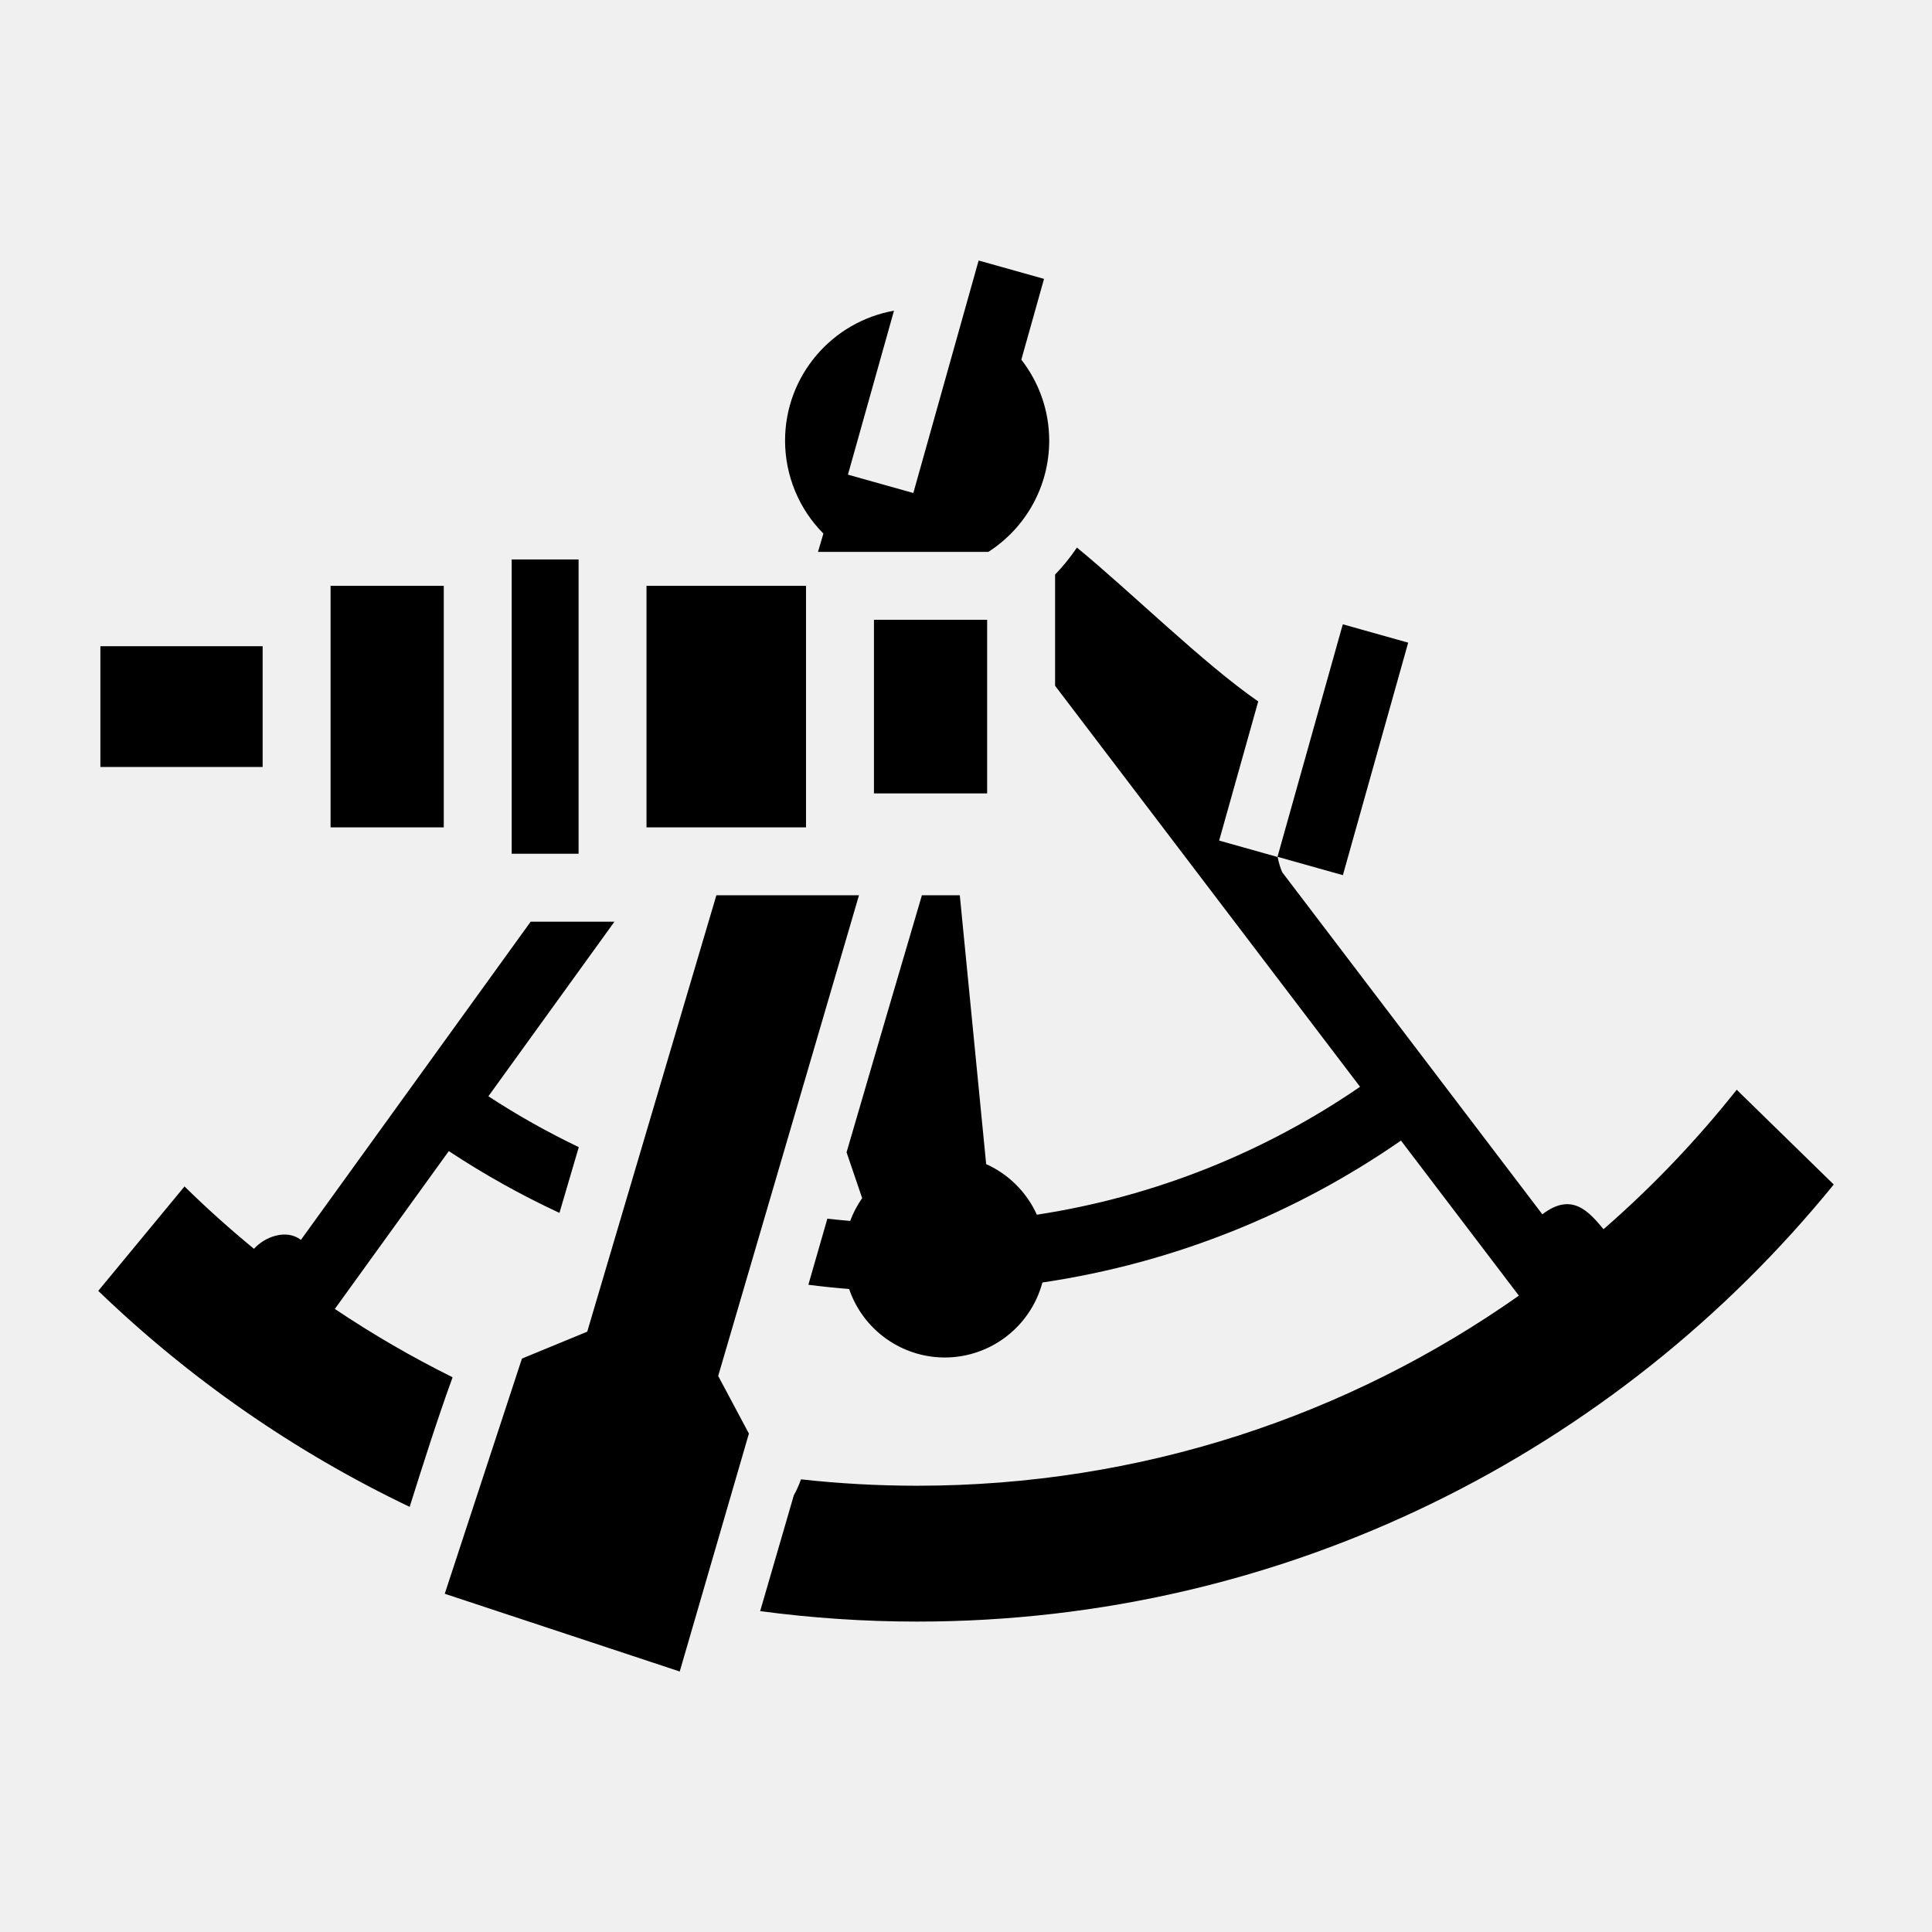
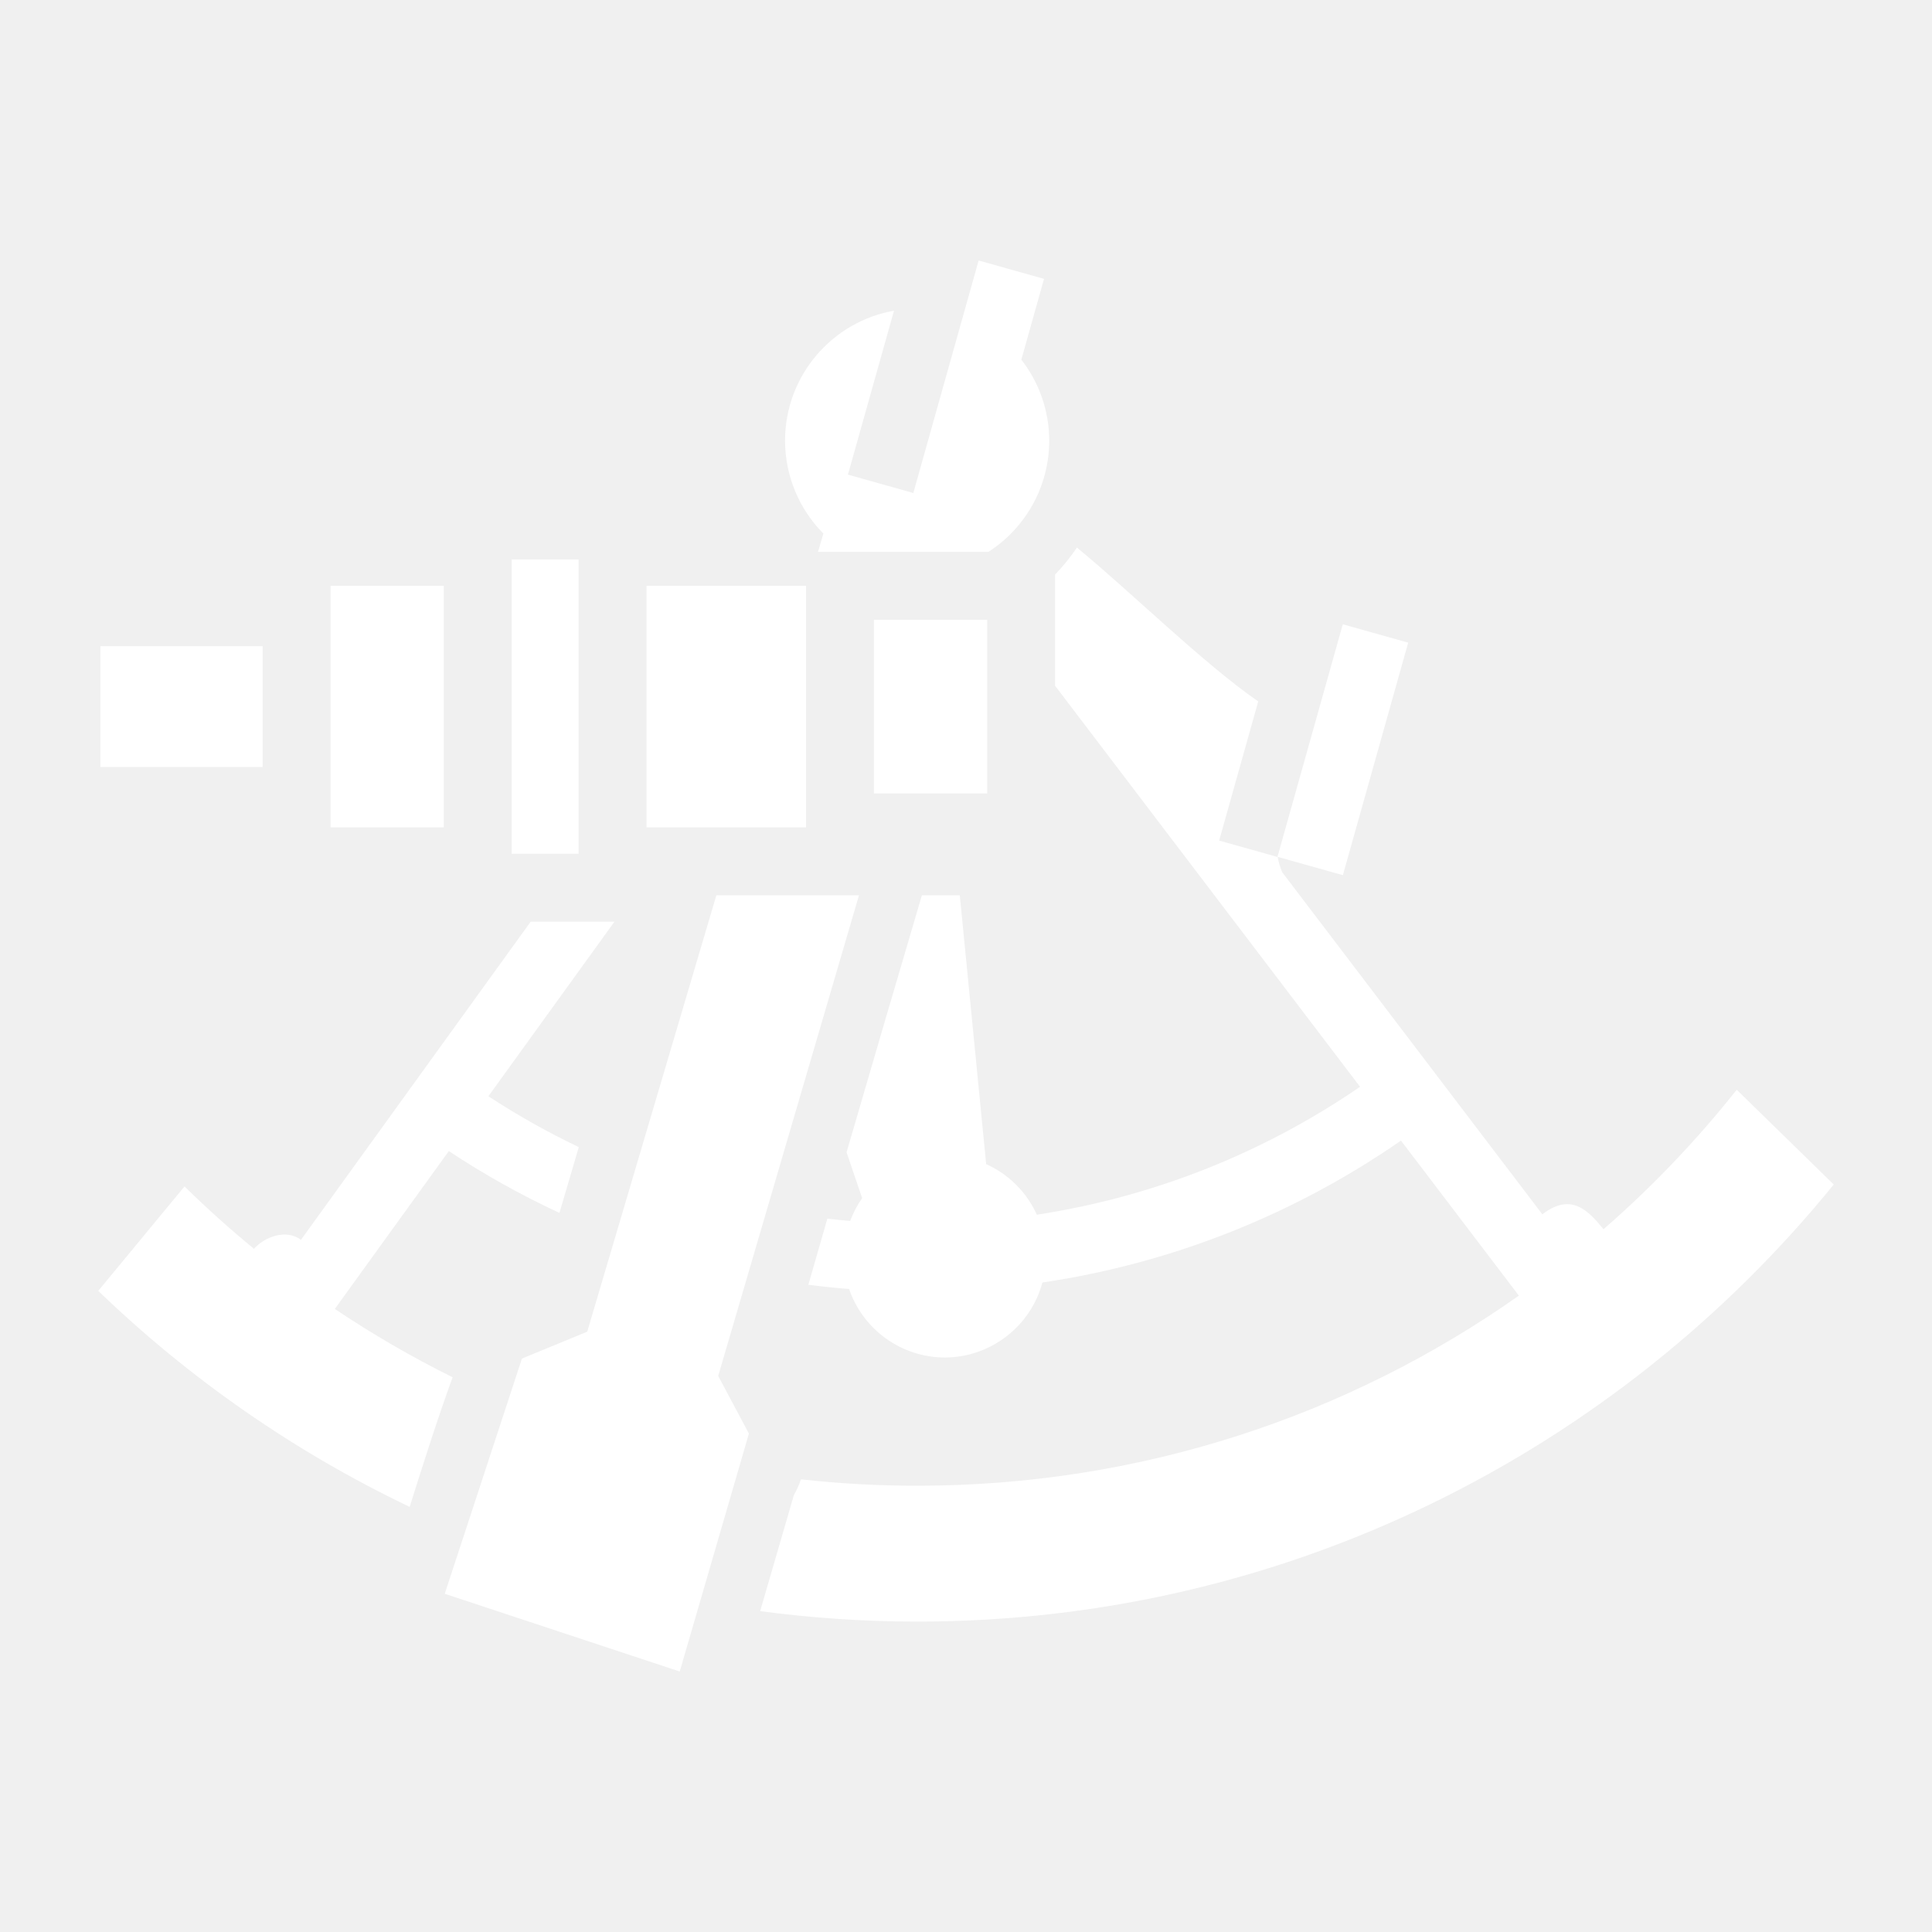
- <svg xmlns="http://www.w3.org/2000/svg" viewBox="0 0 512 512">
-   <path fill="#000" d="M259.348 69.037l17.33 4.867-6.016 21.416c4.62 5.93 7.39 13.372 7.39 21.47-.006 12.142-6.268 23.15-16.13 29.464h-45.147l1.434-4.848a35 35 0 0 1-10.16-24.615c0-17.235 12.463-31.55 28.866-34.452l-12.203 43.447 17.328 4.867 13.12-46.71 4.188-14.905zm26.048 76.078c14.414 11.826 33.446 30.675 48.047 40.774l-10.357 36.874 15.502 4.353c.257 1.342.64 2.682 1.195 4.014l68.957 90.68c7.848-6.045 12.38-.656 16.213 3.946a277.93 277.93 0 0 0 35.293-36.963l25.715 25.115c-57.415 70.63-144.954 115.828-242.91 115.828-14.104 0-27.986-.958-41.6-2.773 2.97-10.225 5.942-20.45 8.913-30.674a26.98 26.98 0 0 0 1.903-4.247 280.762 280.762 0 0 0 30.785 1.693c59.417 0 114.406-18.63 159.466-50.377l-31.246-41.09c-27.794 19.263-60.113 32.44-95.024 37.605a26.818 26.818 0 0 1-25.87 19.88 26.818 26.818 0 0 1-25.35-18.155c-3.626-.288-7.228-.662-10.805-1.12 1.67-5.84 3.352-11.68 5.036-17.52 2.008.23 4.024.433 6.05.604a26.817 26.817 0 0 1 3.17-6.046l-4.13-12.147c6.6-22.71 13.282-45.413 19.966-68.116h10.04l6.99 71.25a26.818 26.818 0 0 1 13.433 13.408c31.438-4.814 60.538-16.667 85.65-33.902l-80.82-106.278V152.27a53.75 53.75 0 0 0 5.79-7.155zm-132.066 3.14v78h-17.725v-78h17.725zm60.275 7v64H171.33v-64h42.275zm-96 0v64h-30v-64h30zm144 9v46h-30v-46h30zm94.25 1.19l17.327 4.867-17.305 61.616-17.33-4.867 8.312-29.593 1.507-5.367 7.487-26.655zm-286.25 5.81v32h-43v-32h43zm158.034 66l-37.312 127.388 8.14 15.27-18.33 63.05-62.273-20.6 20.455-62.324 17.303-7.13 34.225-115.656h37.79zm-64.802 7L129.43 290.52c7.644 5.007 15.65 9.503 23.953 13.482a9751.523 9751.523 0 0 0-5.123 17.428 225.38 225.38 0 0 1-29.32-16.38l-30.206 41.83a276.462 276.462 0 0 0 31.21 18.112c-4.116 11.318-7.75 22.83-11.378 34.344-30.56-14.602-58.404-34-82.527-57.244l22.86-27.674a277.37 277.37 0 0 0 18.405 16.53c2.902-3.237 8.592-5.312 12.445-2.37l60.887-84.324h22.2z" />
+ <svg xmlns="http://www.w3.org/2000/svg" width="100%" height="100%" viewBox="0 0 512 512" version="1.1" xml:space="preserve" style="fill-rule:evenodd;clip-rule:evenodd;stroke-linejoin:round;stroke-miterlimit:2;">
+   <path d="M259.348,69.037L276.678,73.904L270.662,95.32C275.282,101.25 278.052,108.692 278.052,116.79C278.046,128.932 271.784,139.94 261.922,146.254L216.775,146.254L218.209,141.406C211.714,134.863 208.06,126.011 208.049,116.791C208.049,99.556 220.512,85.241 236.915,82.339L224.712,125.786L242.04,130.653L255.16,83.943L259.348,69.038L259.348,69.037ZM285.396,145.115C299.81,156.941 318.842,175.79 333.443,185.889L323.086,222.763L338.588,227.116C338.845,228.458 339.228,229.798 339.783,231.13L408.74,321.81C416.588,315.765 421.12,321.154 424.953,325.756C437.828,314.545 449.642,302.172 460.246,288.793L485.961,313.908C428.546,384.538 341.007,429.736 243.051,429.736C228.947,429.736 215.065,428.778 201.451,426.963C204.421,416.738 207.393,406.513 210.364,396.289C211.119,394.931 211.756,393.51 212.267,392.042C222.49,393.17 232.767,393.735 243.052,393.735C302.469,393.735 357.458,375.105 402.518,343.358L371.272,302.268C343.478,321.531 311.159,334.708 276.248,339.873C273.121,351.55 262.466,359.737 250.378,359.753C238.945,359.74 228.721,352.418 225.028,341.598C221.402,341.31 217.8,340.936 214.223,340.478C215.893,334.638 217.575,328.798 219.259,322.958C221.267,323.188 223.283,323.391 225.309,323.562C226.104,321.42 227.169,319.388 228.479,317.516L224.349,305.369C230.949,282.659 237.631,259.956 244.315,237.253L254.355,237.253L261.345,308.503C267.306,311.185 272.085,315.955 274.778,321.911C306.216,317.097 335.316,305.244 360.428,288.009L279.608,181.731L279.608,152.27C281.739,150.055 283.676,147.661 285.398,145.115L285.396,145.115ZM153.33,148.255L153.33,226.255L135.605,226.255L135.605,148.255L153.33,148.255ZM213.605,155.255L213.605,219.255L171.33,219.255L171.33,155.255L213.605,155.255ZM117.605,155.255L117.605,219.255L87.605,219.255L87.605,155.255L117.605,155.255ZM261.605,164.255L261.605,210.255L231.605,210.255L231.605,164.255L261.605,164.255ZM355.855,165.445L373.182,170.312L355.877,231.928L338.547,227.061L346.859,197.468L348.366,192.101L355.853,165.446L355.855,165.445ZM69.605,171.255L69.605,203.255L26.605,203.255L26.605,171.255L69.605,171.255ZM227.639,237.255L190.327,364.643L198.467,379.913L180.137,442.963L117.864,422.363L138.319,360.039L155.622,352.909L189.847,237.253L227.637,237.253L227.639,237.255ZM162.837,244.255L129.43,290.52C137.074,295.527 145.08,300.023 153.383,304.002C151.67,309.81 149.962,315.619 148.26,321.43C138.093,316.707 128.292,311.232 118.94,305.05L88.734,346.88C98.732,353.591 109.157,359.641 119.944,364.992C115.828,376.31 112.194,387.822 108.566,399.336C78.006,384.734 50.162,365.336 26.039,342.092L48.899,314.418C54.785,320.199 60.926,325.714 67.304,330.948C70.206,327.711 75.896,325.636 79.749,328.578L140.636,244.254L162.836,244.254L162.837,244.255Z" style="fill:white;fill-rule:nonzero;" />
</svg>
